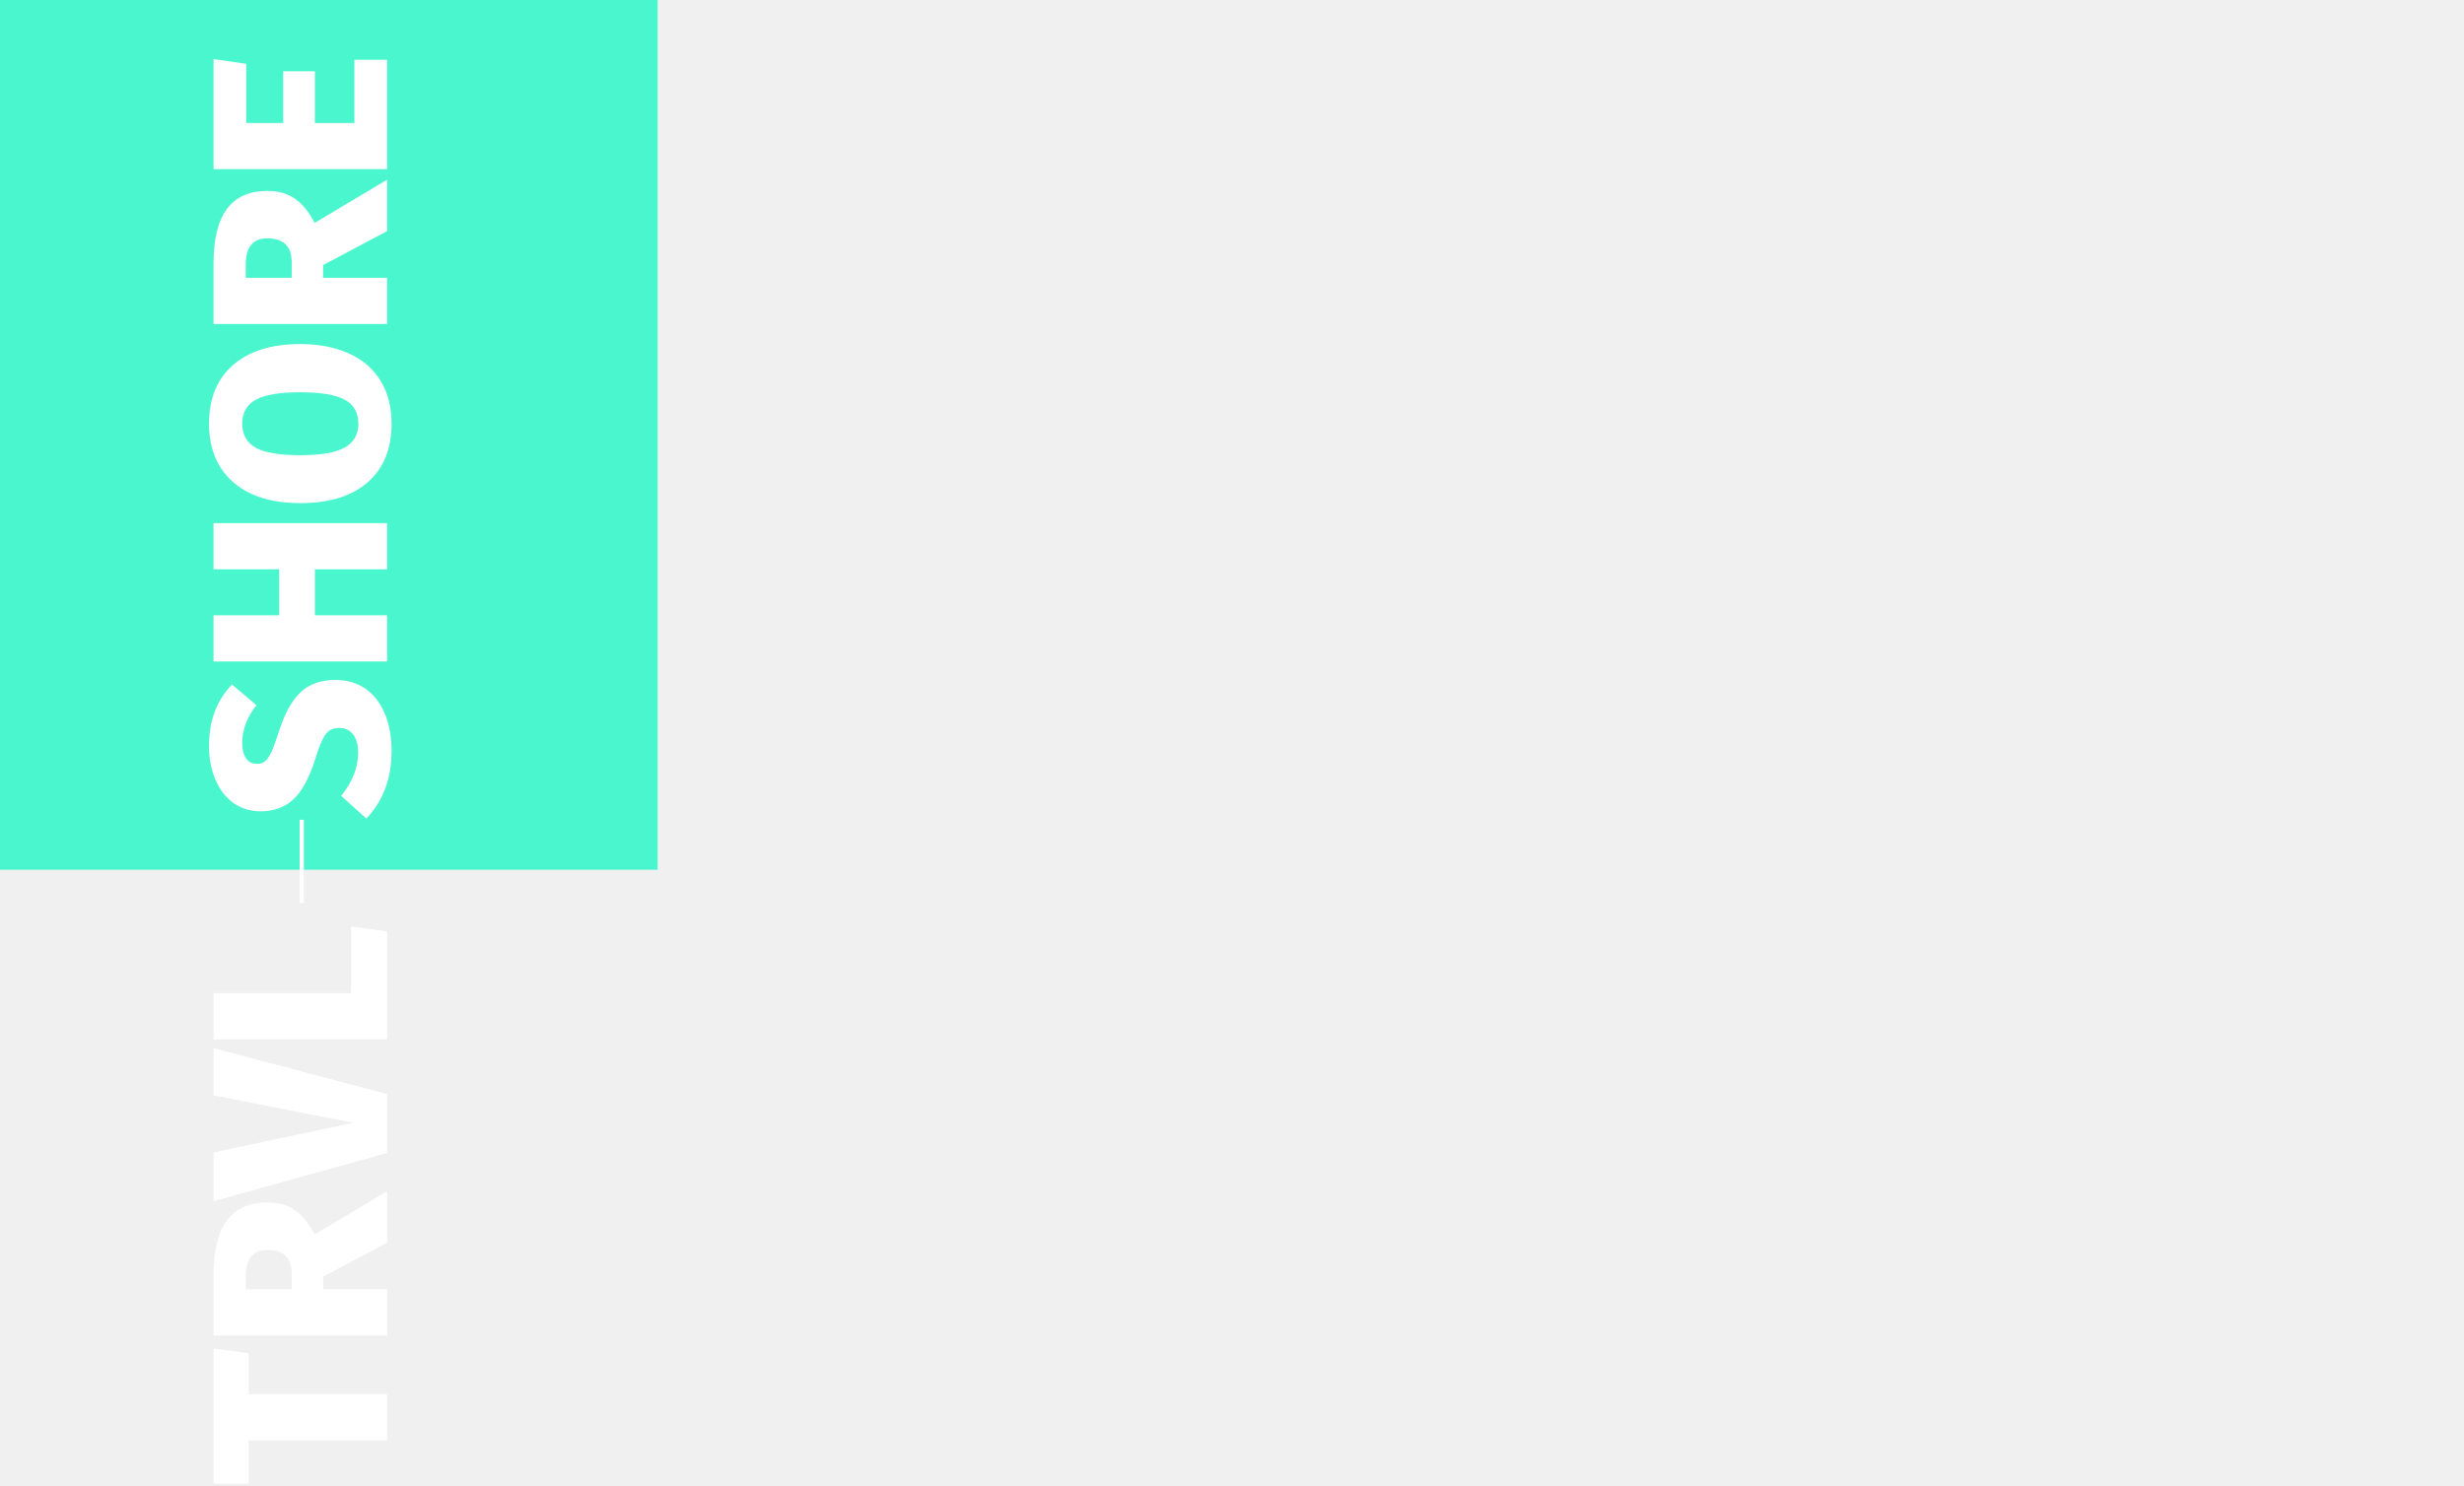
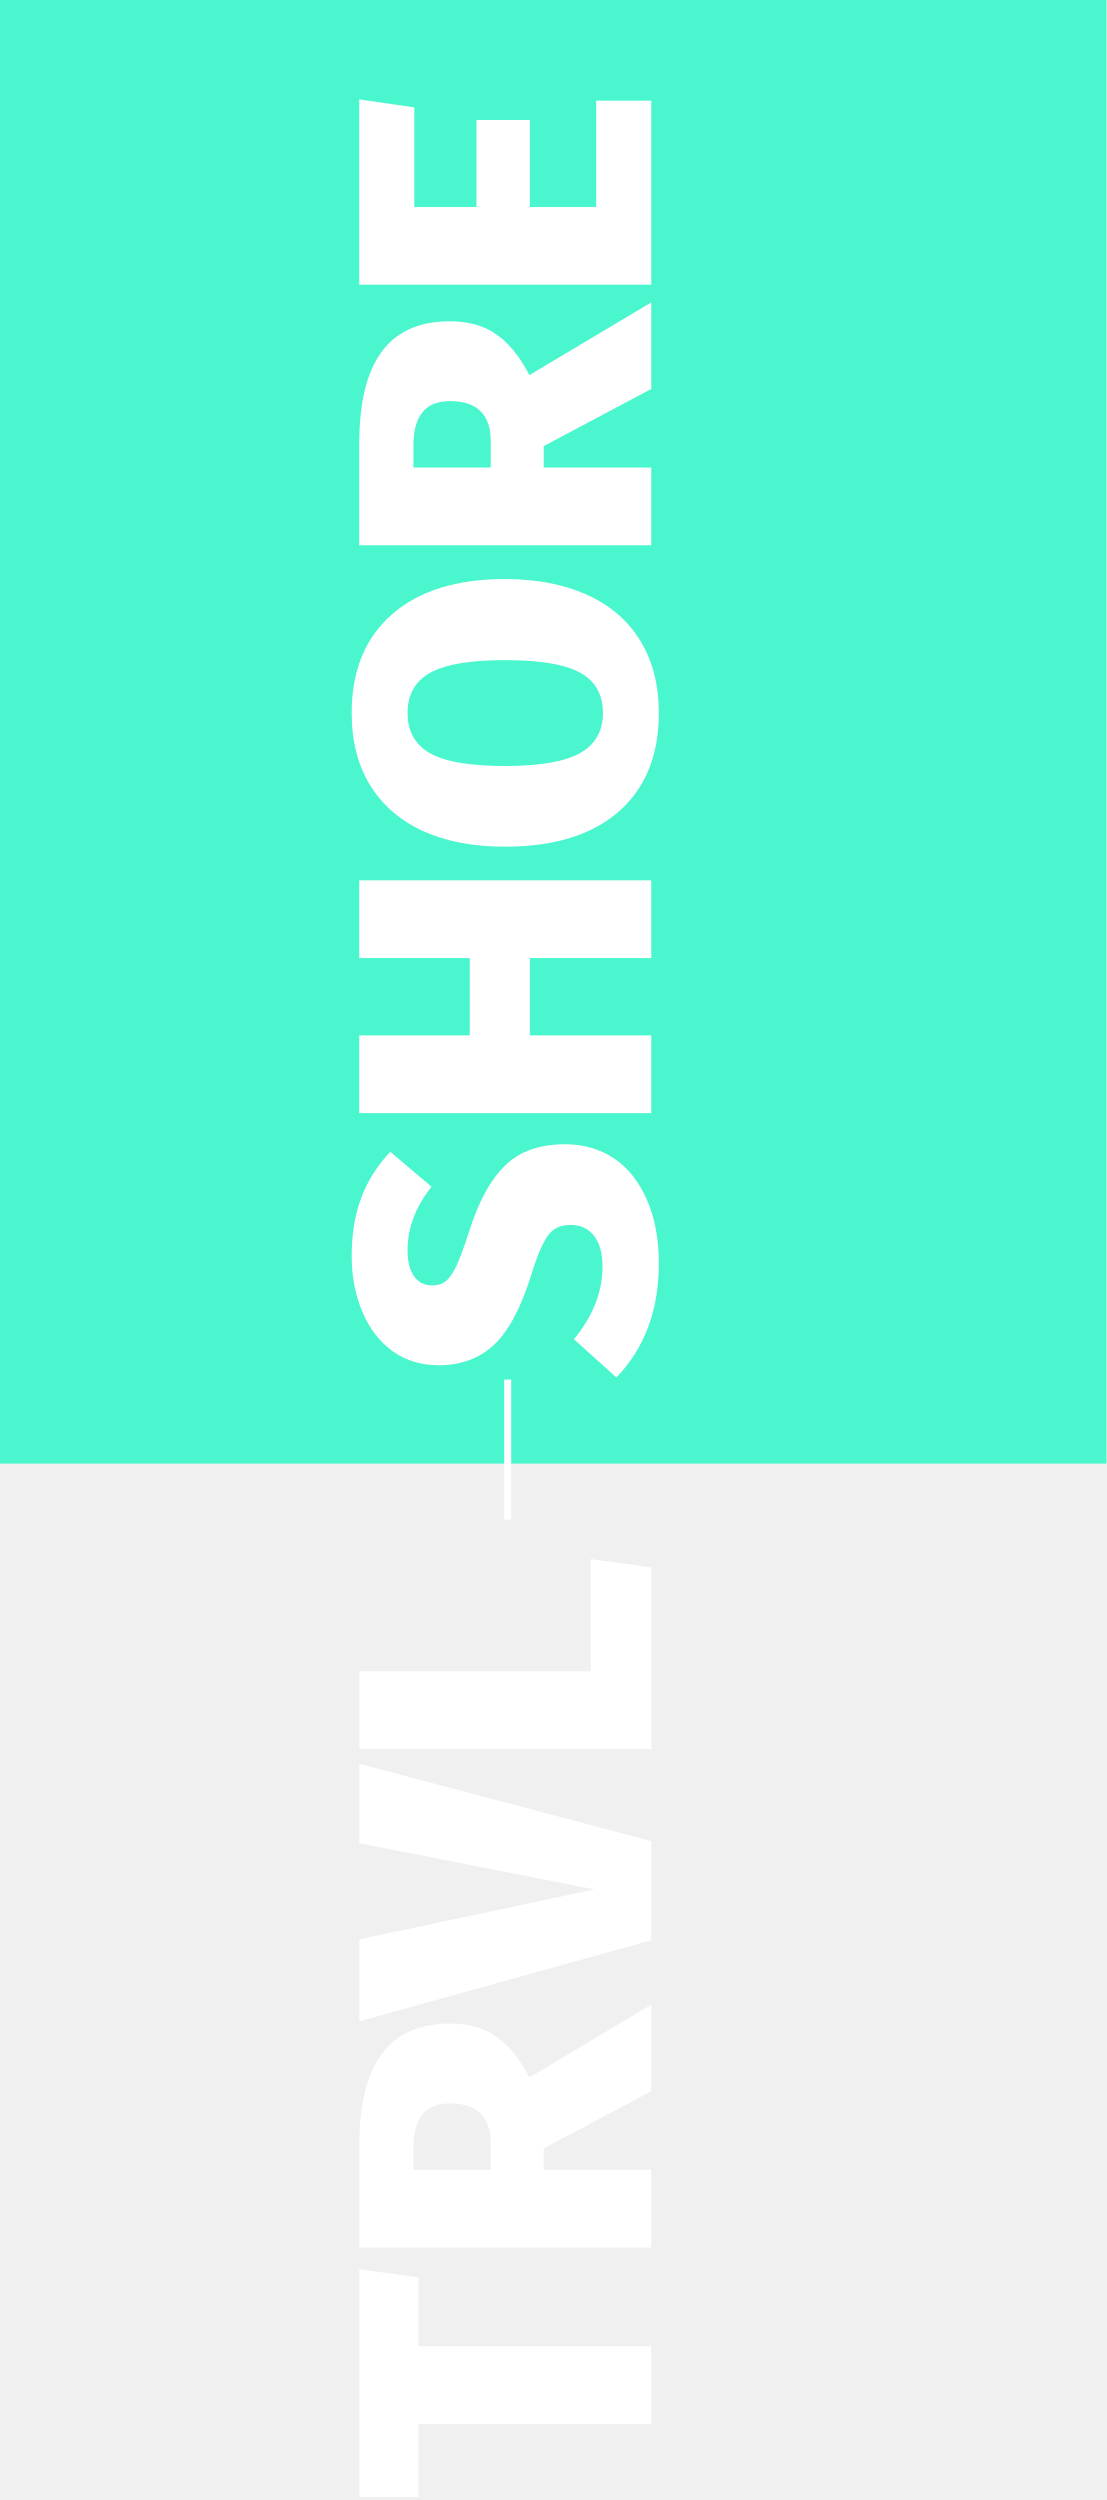
- <svg xmlns="http://www.w3.org/2000/svg" width="592" height="357" viewBox="0 0 592 357" fill="none">
+ <svg xmlns="http://www.w3.org/2000/svg" width="158" height="357" viewBox="0 0 158 357" fill="none">
  <path fill-rule="evenodd" clip-rule="evenodd" d="M-10 -10H158V209H-10V-10Z" fill="#4AF6CD" />
  <path d="M50.22 179.36C50.22 176.2 50.68 173.42 51.6 171.02C52.52 168.58 53.9 166.4 55.74 164.48L61.62 169.46C59.34 172.34 58.2 175.36 58.2 178.52C58.2 180.16 58.52 181.42 59.16 182.3C59.76 183.14 60.62 183.56 61.74 183.56C62.54 183.56 63.2 183.34 63.72 182.9C64.24 182.46 64.74 181.72 65.22 180.68C65.7 179.64 66.3 178 67.02 175.76C68.38 171.48 70.1 168.36 72.18 166.4C74.22 164.4 77.06 163.4 80.7 163.4C83.34 163.4 85.68 164.08 87.72 165.44C89.72 166.8 91.28 168.78 92.4 171.38C93.52 173.94 94.08 176.96 94.08 180.44C94.08 187.08 92.06 192.5 88.02 196.7L81.96 191.24C84.68 187.92 86.04 184.46 86.04 180.86C86.04 178.98 85.64 177.52 84.84 176.48C84 175.44 82.9 174.92 81.54 174.92C80.58 174.92 79.8 175.12 79.2 175.52C78.56 175.92 78 176.64 77.52 177.68C77 178.68 76.44 180.16 75.84 182.12C74.36 186.84 72.58 190.16 70.5 192.08C68.42 194 65.8 194.96 62.64 194.96C60.16 194.96 57.98 194.3 56.1 192.98C54.22 191.62 52.78 189.76 51.78 187.4C50.74 185 50.22 182.32 50.22 179.36ZM93 136.815H75.66V147.855H93V158.955H51.3V147.855H67.08V136.815H51.3V125.715H93V136.815ZM50.22 101.827C50.22 95.787 52.14 91.087 55.98 87.727C59.82 84.367 65.2 82.687 72.12 82.687C76.64 82.687 80.56 83.447 83.88 84.967C87.16 86.447 89.68 88.627 91.44 91.507C93.2 94.387 94.08 97.827 94.08 101.827C94.08 107.867 92.16 112.567 88.32 115.927C84.48 119.247 79.08 120.907 72.12 120.907C67.6 120.907 63.7 120.167 60.42 118.687C57.14 117.167 54.62 114.987 52.86 112.147C51.1 109.267 50.22 105.827 50.22 101.827ZM58.2 101.827C58.2 104.427 59.28 106.347 61.44 107.587C63.6 108.787 67.16 109.387 72.12 109.387C77.08 109.387 80.66 108.767 82.86 107.527C85.02 106.287 86.1 104.387 86.1 101.827C86.1 99.187 85.02 97.267 82.86 96.067C80.7 94.867 77.12 94.267 72.12 94.267C67.16 94.267 63.6 94.867 61.44 96.067C59.28 97.267 58.2 99.187 58.2 101.827ZM77.64 63.702V66.762H93V77.862H51.3V63.402C51.3 57.522 52.36 53.142 54.48 50.262C56.6 47.342 59.86 45.882 64.26 45.882C66.9 45.882 69.1 46.502 70.86 47.742C72.62 48.942 74.2 50.882 75.6 53.562L93 43.182V55.542L77.64 63.702ZM70.08 66.762V63.042C70.08 59.202 68.14 57.282 64.26 57.282C62.46 57.282 61.14 57.822 60.3 58.902C59.46 59.942 59.04 61.522 59.04 63.642V66.762H70.08ZM51.3 14.194L59.16 15.335V29.555H68.04V17.134H75.66L75.66 29.555H85.14L85.14 14.374H93L93 40.654H51.3L51.3 14.194Z" fill="white" />
  <path d="M51.3 324.06L59.76 325.2V335.04H93V346.14H59.76V356.58H51.3V324.06ZM77.64 306.787V309.847H93V320.947H51.3V306.487C51.3 300.607 52.36 296.227 54.48 293.348C56.6 290.427 59.86 288.967 64.26 288.967C66.9 288.967 69.1 289.587 70.86 290.827C72.62 292.027 74.2 293.967 75.6 296.647L93 286.267V298.627L77.64 306.787ZM70.08 309.847V306.127C70.08 302.287 68.14 300.367 64.26 300.367C62.46 300.367 61.14 300.907 60.3 301.987C59.46 303.027 59.04 304.607 59.04 306.727V309.847H70.08ZM51.3 251.868L93 262.908V277.068L51.3 288.648L51.3 276.948L84.9 269.808L51.3 263.208V251.868ZM51.3 238.656H84.36V222.636L93 223.836V249.756H51.3V238.656Z" fill="white" />
  <rect x="72" y="217" width="20" height="1" transform="rotate(-90 72 217)" fill="white" />
</svg>
